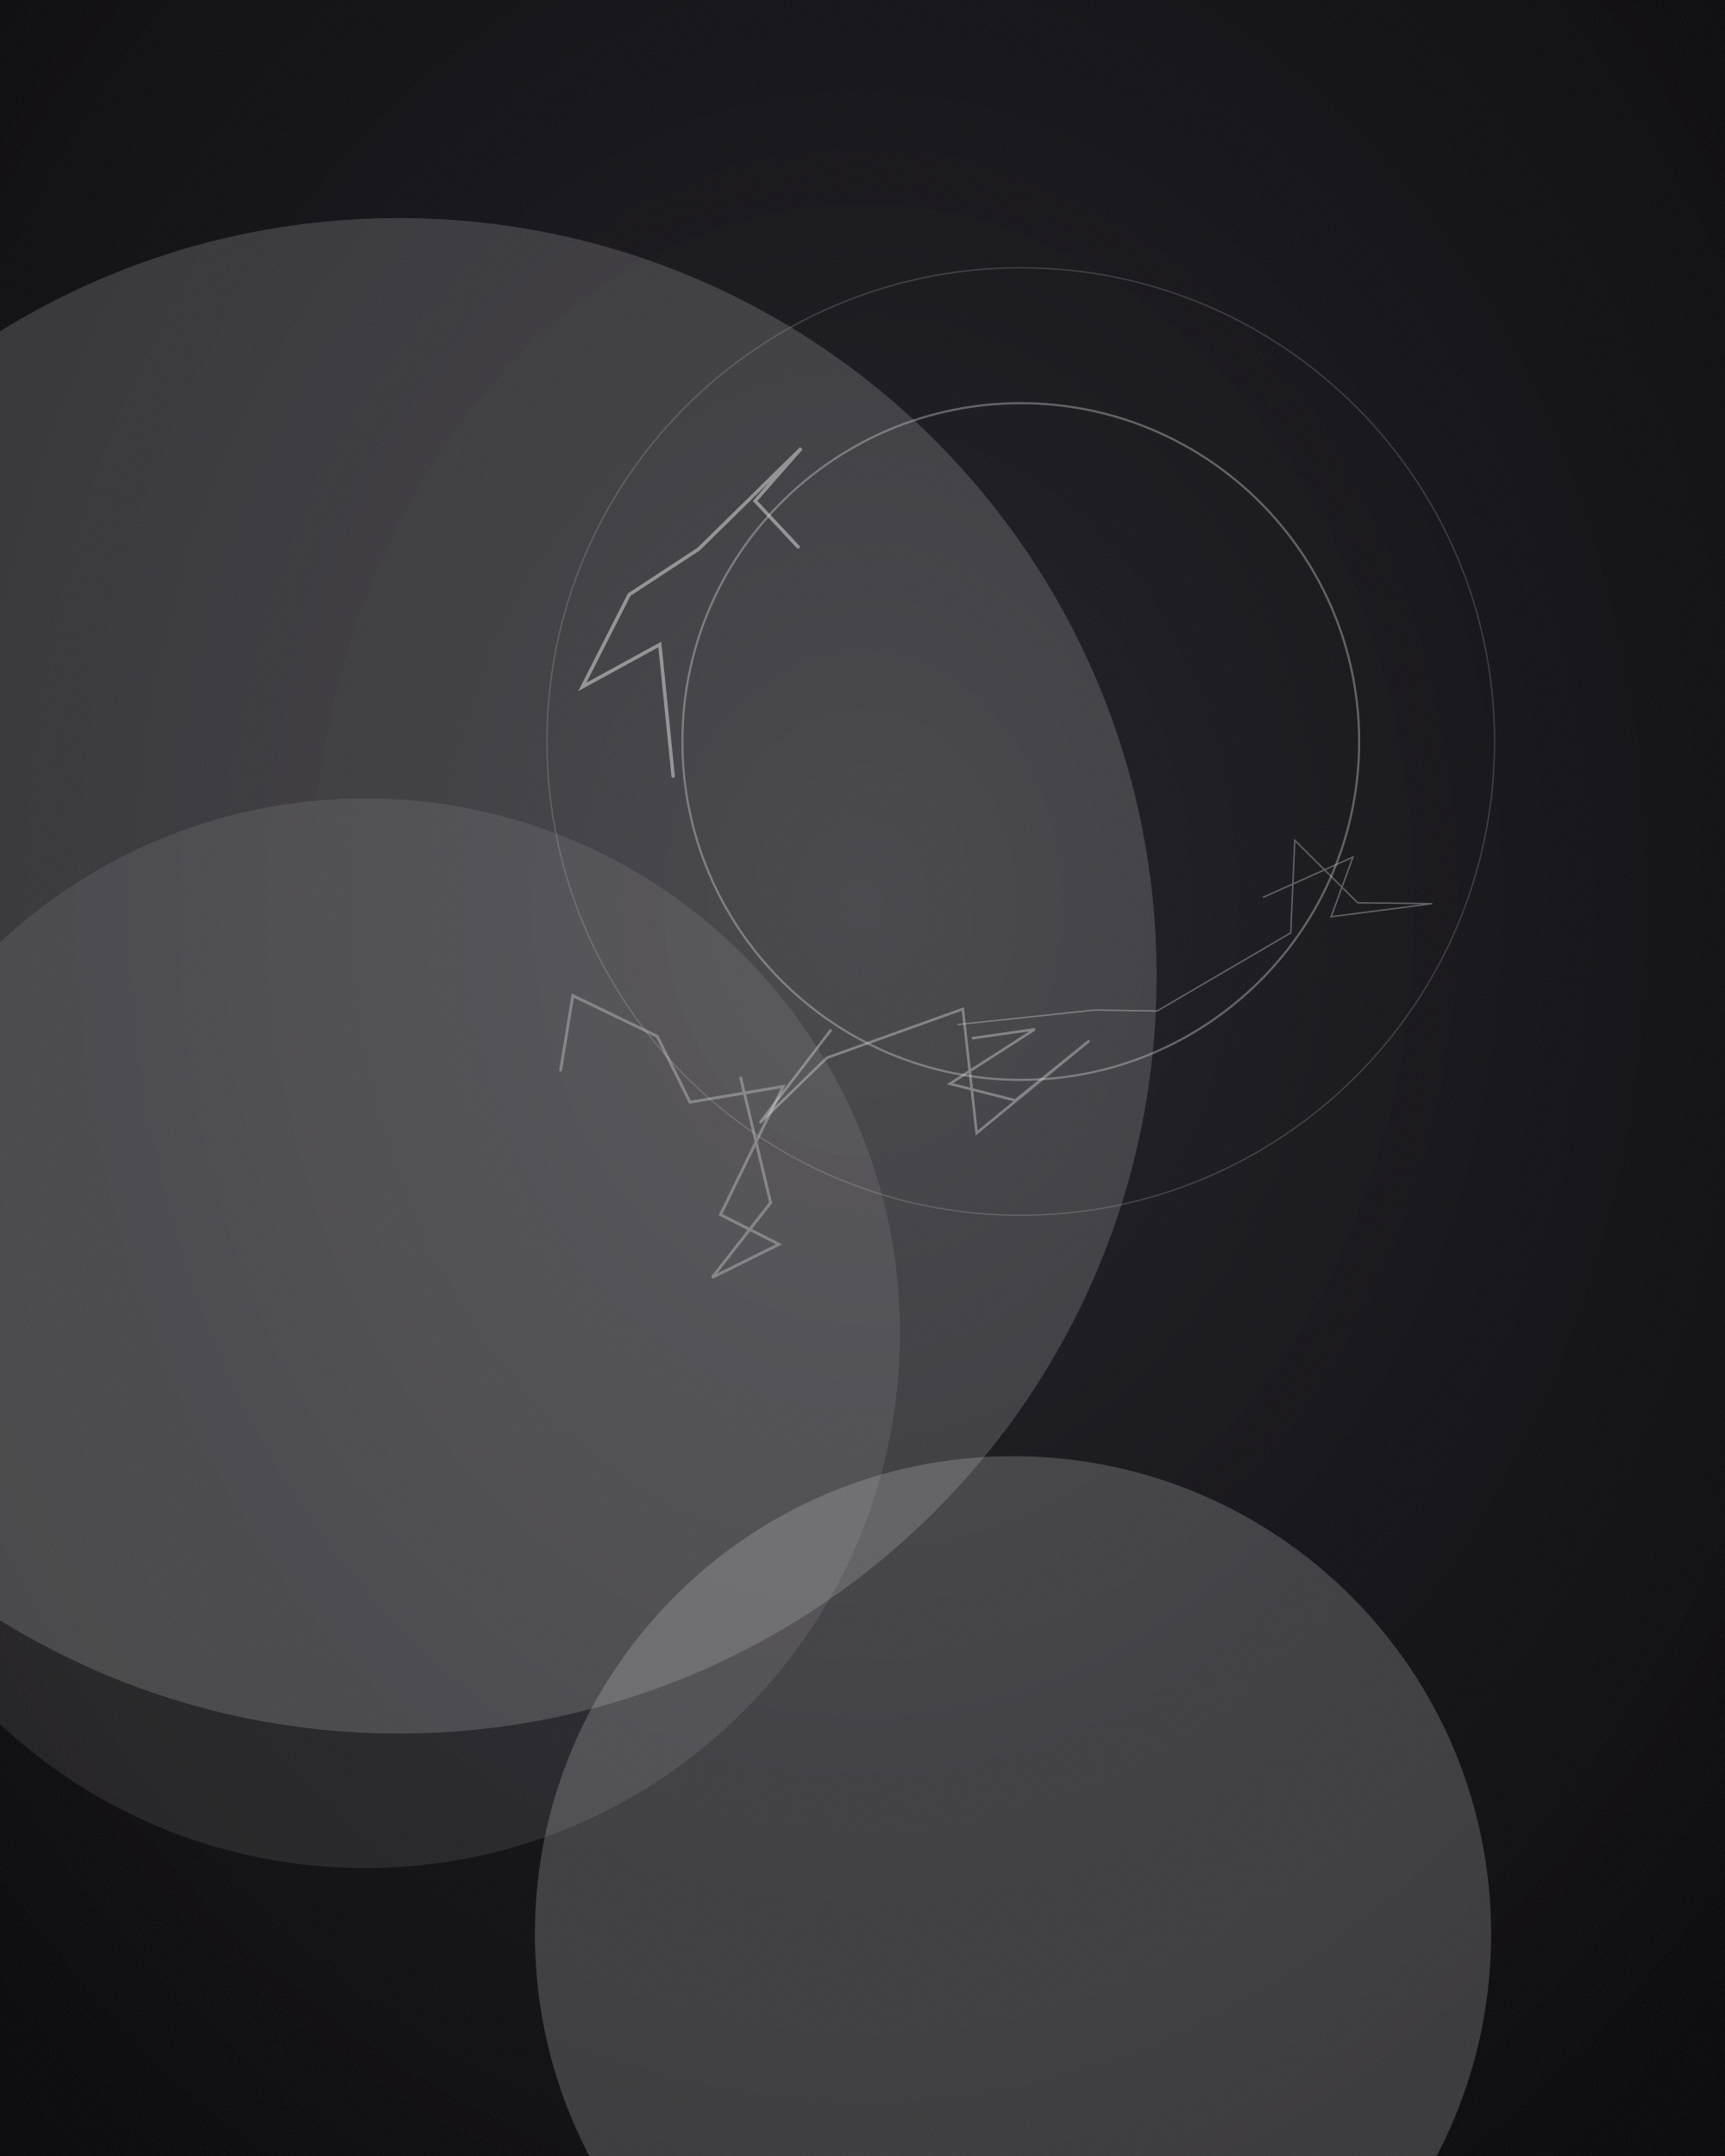
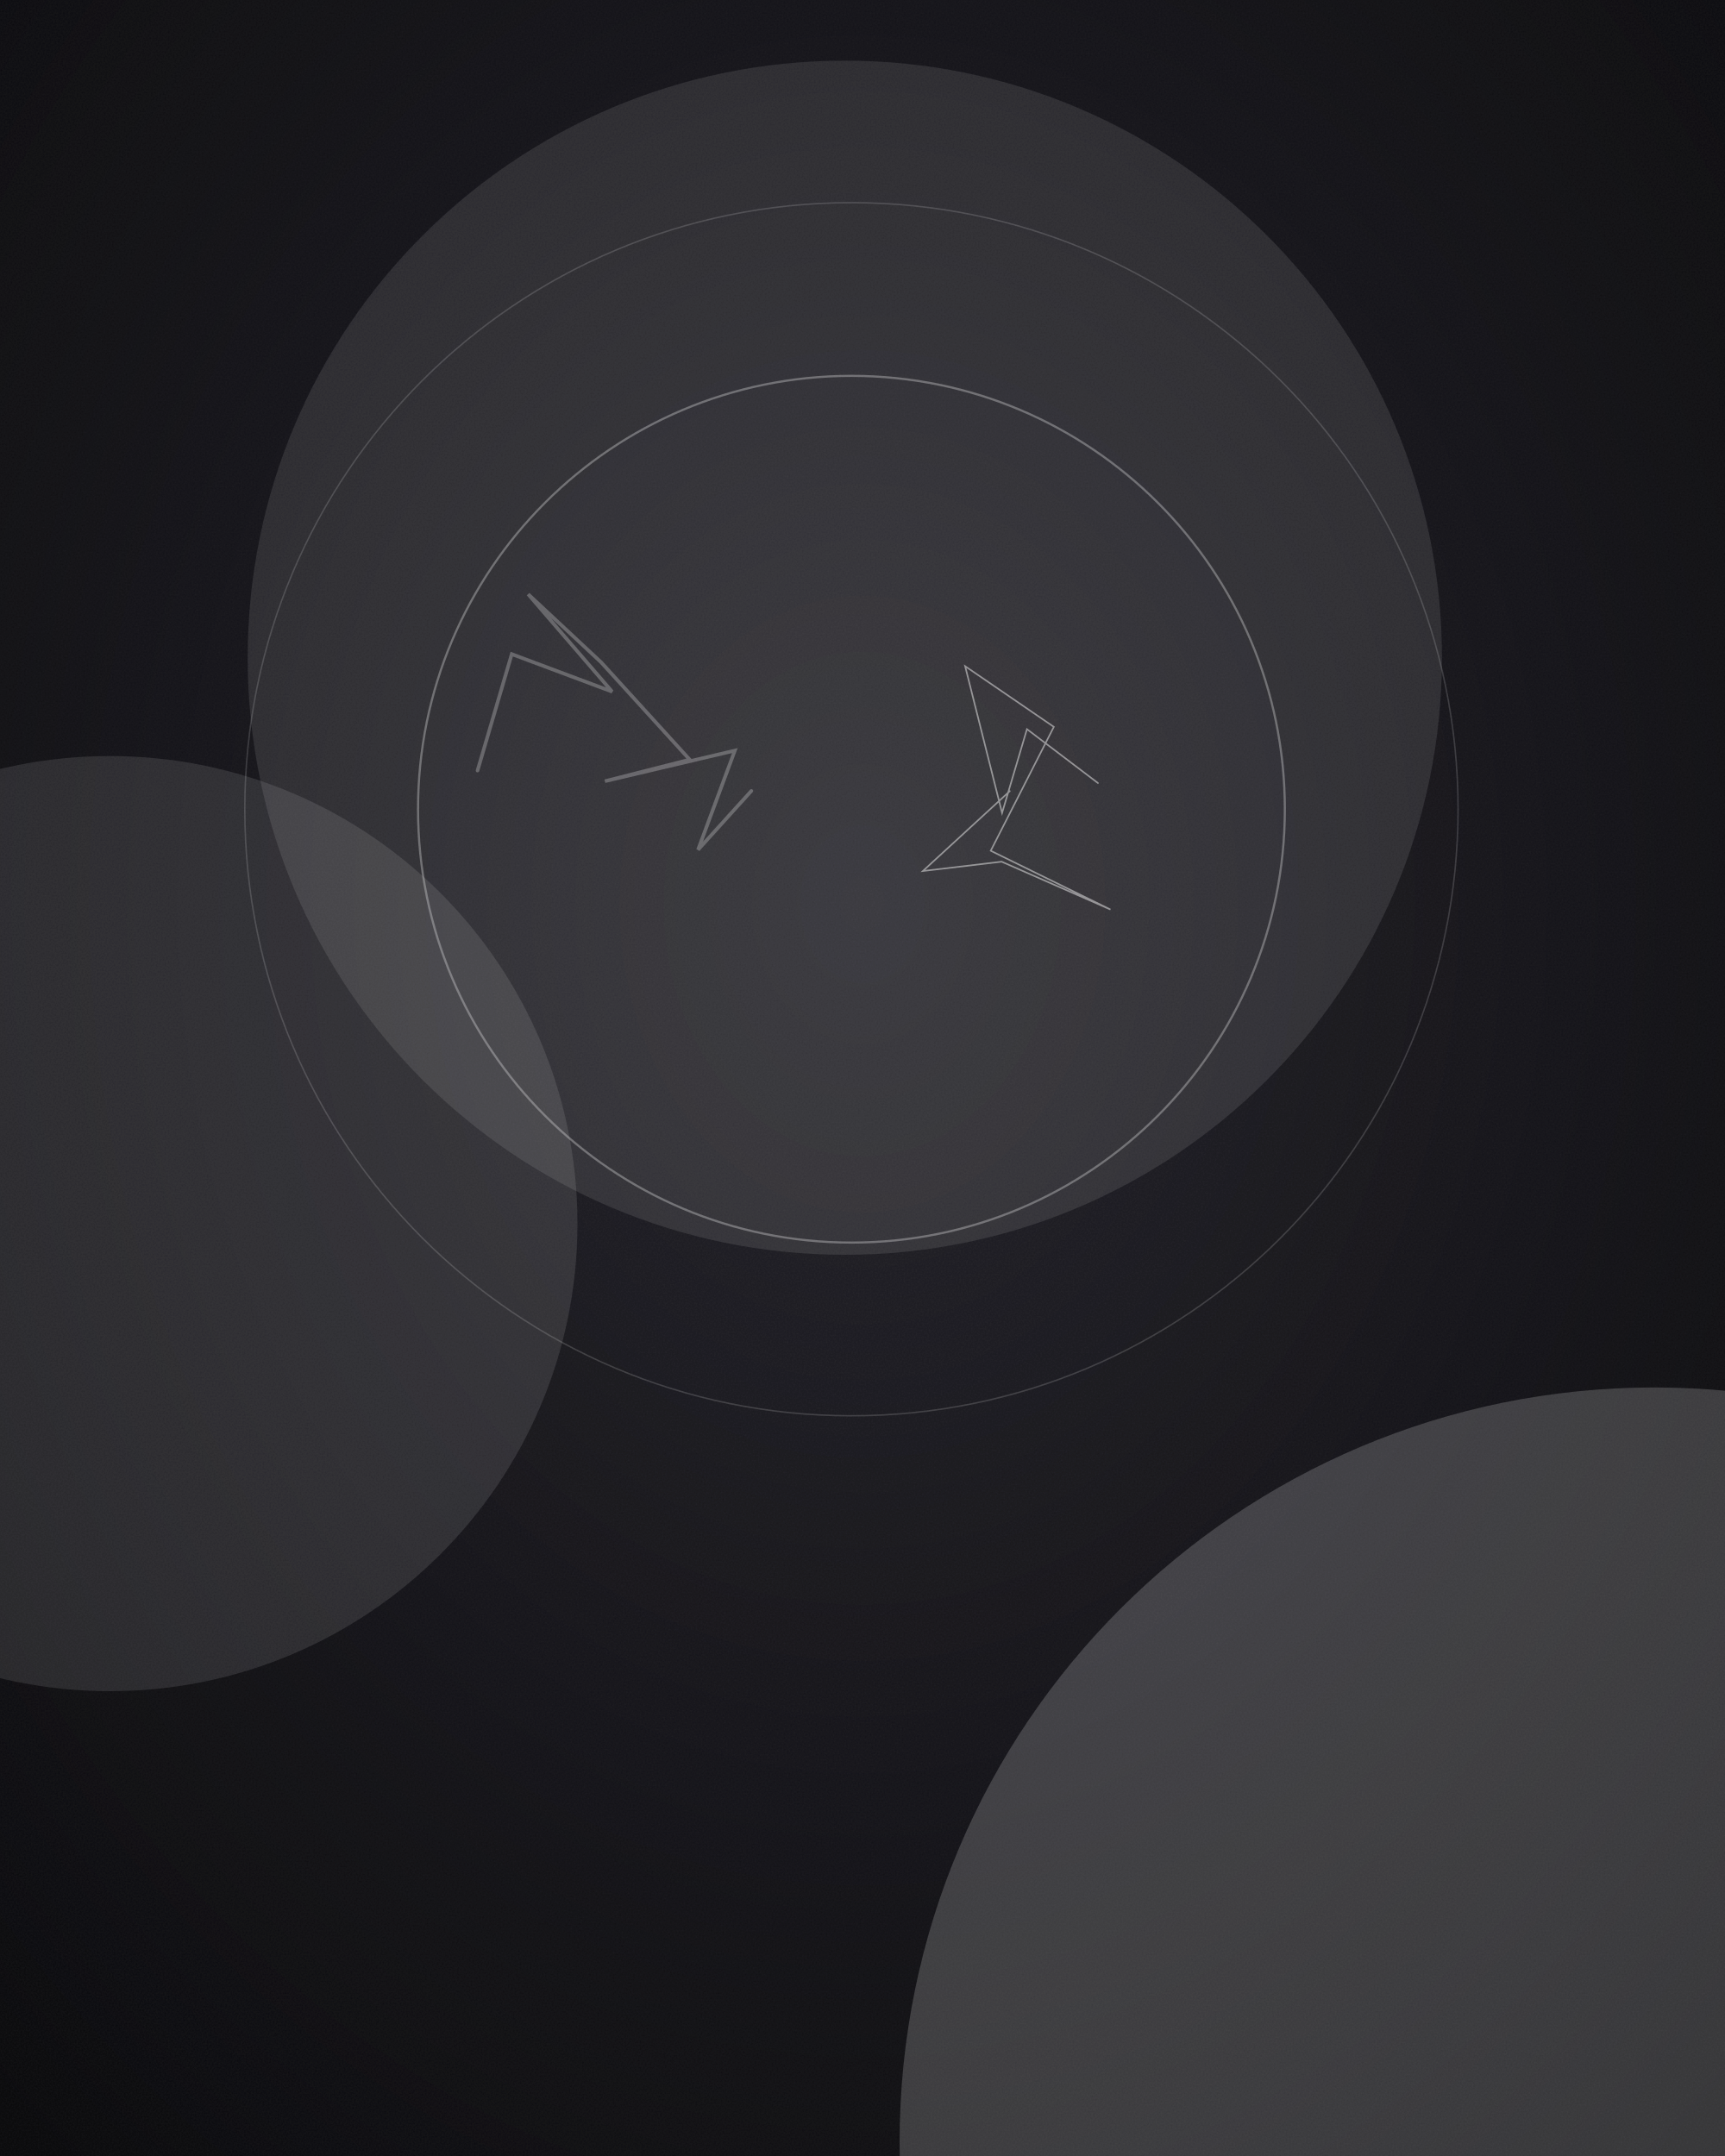
<svg xmlns="http://www.w3.org/2000/svg" width="1200" height="1500" viewBox="0 0 1200 1500">
  <defs>
-     <radialGradient id="bg-2681954172" cx="50%" cy="42%" r="75%">
+     <radialGradient id="bg-1295919947" cx="50%" cy="42%" r="75%">
      <stop offset="0%" stop-color="#232228" />
      <stop offset="55%" stop-color="#131217" />
      <stop offset="100%" stop-color="#08080a" />
    </radialGradient>
-     <filter id="grain-2681954172">
+     <filter id="grain-1295919947">
      <feTurbulence type="fractalNoise" baseFrequency="0.85" numOctaves="2" stitchTiles="stitch" result="noise" />
      <feColorMatrix in="noise" type="matrix" values="0 0 0 0 1  0 0 0 0 1  0 0 0 0 1  0 0 0 0.05 0" />
    </filter>
  </defs>
-   <rect width="1200" height="1500" fill="url(#bg-2681954172)" />
-   <circle cx="254.0" cy="927.6" r="372.1" fill="#ffffff" opacity="0.104" />
-   <circle cx="704.7" cy="1345.7" r="332.6" fill="#ffffff" opacity="0.213" />
-   <circle cx="277.4" cy="678.9" r="527.2" fill="#ffffff" opacity="0.186" />
-   <circle cx="710.1" cy="515.9" r="235.4" fill="none" stroke="#ffffff" stroke-width="1.5" opacity="0.35" />
-   <circle cx="710.1" cy="515.9" r="329.6" fill="none" stroke="#ffffff" stroke-width="1" opacity="0.18" />
-   <path d="M 515.272 749.875 L 536.1 836.8 L 495.4 888.8 L 542.0 865.7 L 501.2 845.1 L 544.8 755.9 L 480.0 766.8 L 457.2 721.0 L 398.5 692.7 L 390.0 744.6" fill="none" stroke="#ffffff" stroke-width="2.0" stroke-linecap="round" opacity="0.34" />
-   <path d="M 676.922 722.266 L 719.9 716.1 L 660.8 754.0 L 706.3 765.6 L 757.8 724.0 L 679.4 788.3 L 669.8 702.0 L 575.3 735.9 L 528.6 781.2 L 577.8 716.9" fill="none" stroke="#ffffff" stroke-width="1.8" stroke-linecap="round" opacity="0.38" />
-   <path d="M 666.42 712.774 L 761.5 702.7 L 804.9 703.4 L 897.9 649.0 L 900.7 584.6 L 944.5 628.1 L 996.3 628.7 L 926.0 637.8 L 941.2 596.3 L 878.9 624.2" fill="none" stroke="#ffffff" stroke-width="1.0" stroke-linecap="round" opacity="0.35" />
-   <path d="M 468.286 539.995 L 459.0 448.4 L 405.1 477.9 L 437.7 413.7 L 485.9 382.1 L 557.4 311.9 L 525.3 348.5 L 555.2 380.5" fill="none" stroke="#ffffff" stroke-width="2.4" stroke-linecap="round" opacity="0.50" />
-   <rect width="1200" height="1500" filter="url(#grain-2681954172)" />
-   <rect width="1200" height="1500" fill="url(#bg-2681954172)" opacity="0.12" />
+   <rect width="1200" height="1500" fill="url(#bg-1295919947)" />
+   <circle cx="1150.9" cy="1490.4" r="525.1" fill="#ffffff" opacity="0.209" />
+   <circle cx="587.7" cy="457.6" r="415.4" fill="#ffffff" opacity="0.114" />
+   <circle cx="76.4" cy="851.3" r="325.3" fill="#ffffff" opacity="0.122" />
+   <circle cx="592.3" cy="563.0" r="301.5" fill="none" stroke="#ffffff" stroke-width="1.5" opacity="0.35" />
+   <circle cx="592.3" cy="563.0" r="422.0" fill="none" stroke="#ffffff" stroke-width="1" opacity="0.18" />
+   <path d="M 702.46 550.411 L 642.0 606.0 L 696.8 599.5 L 772.5 632.8 L 689.2 591.9 L 733.1 505.7 L 671.4 463.5 L 697.1 565.6 L 714.4 507.3 L 763.8 544.8" fill="none" stroke="#ffffff" stroke-width="1.1" stroke-linecap="round" opacity="0.54" />
+   <path d="M 522.679 550.266 L 485.6 591.2 L 511.2 522.2 L 420.8 543.5 L 479.8 528.5 L 418.1 460.7 L 367.4 413.4 L 425.8 481.2 L 356.0 455.1 L 332.2 536.1" fill="none" stroke="#ffffff" stroke-width="2.5" stroke-linecap="round" opacity="0.29" />
+   <rect width="1200" height="1500" filter="url(#grain-1295919947)" />
+   <rect width="1200" height="1500" fill="url(#bg-1295919947)" opacity="0.12" />
</svg>
